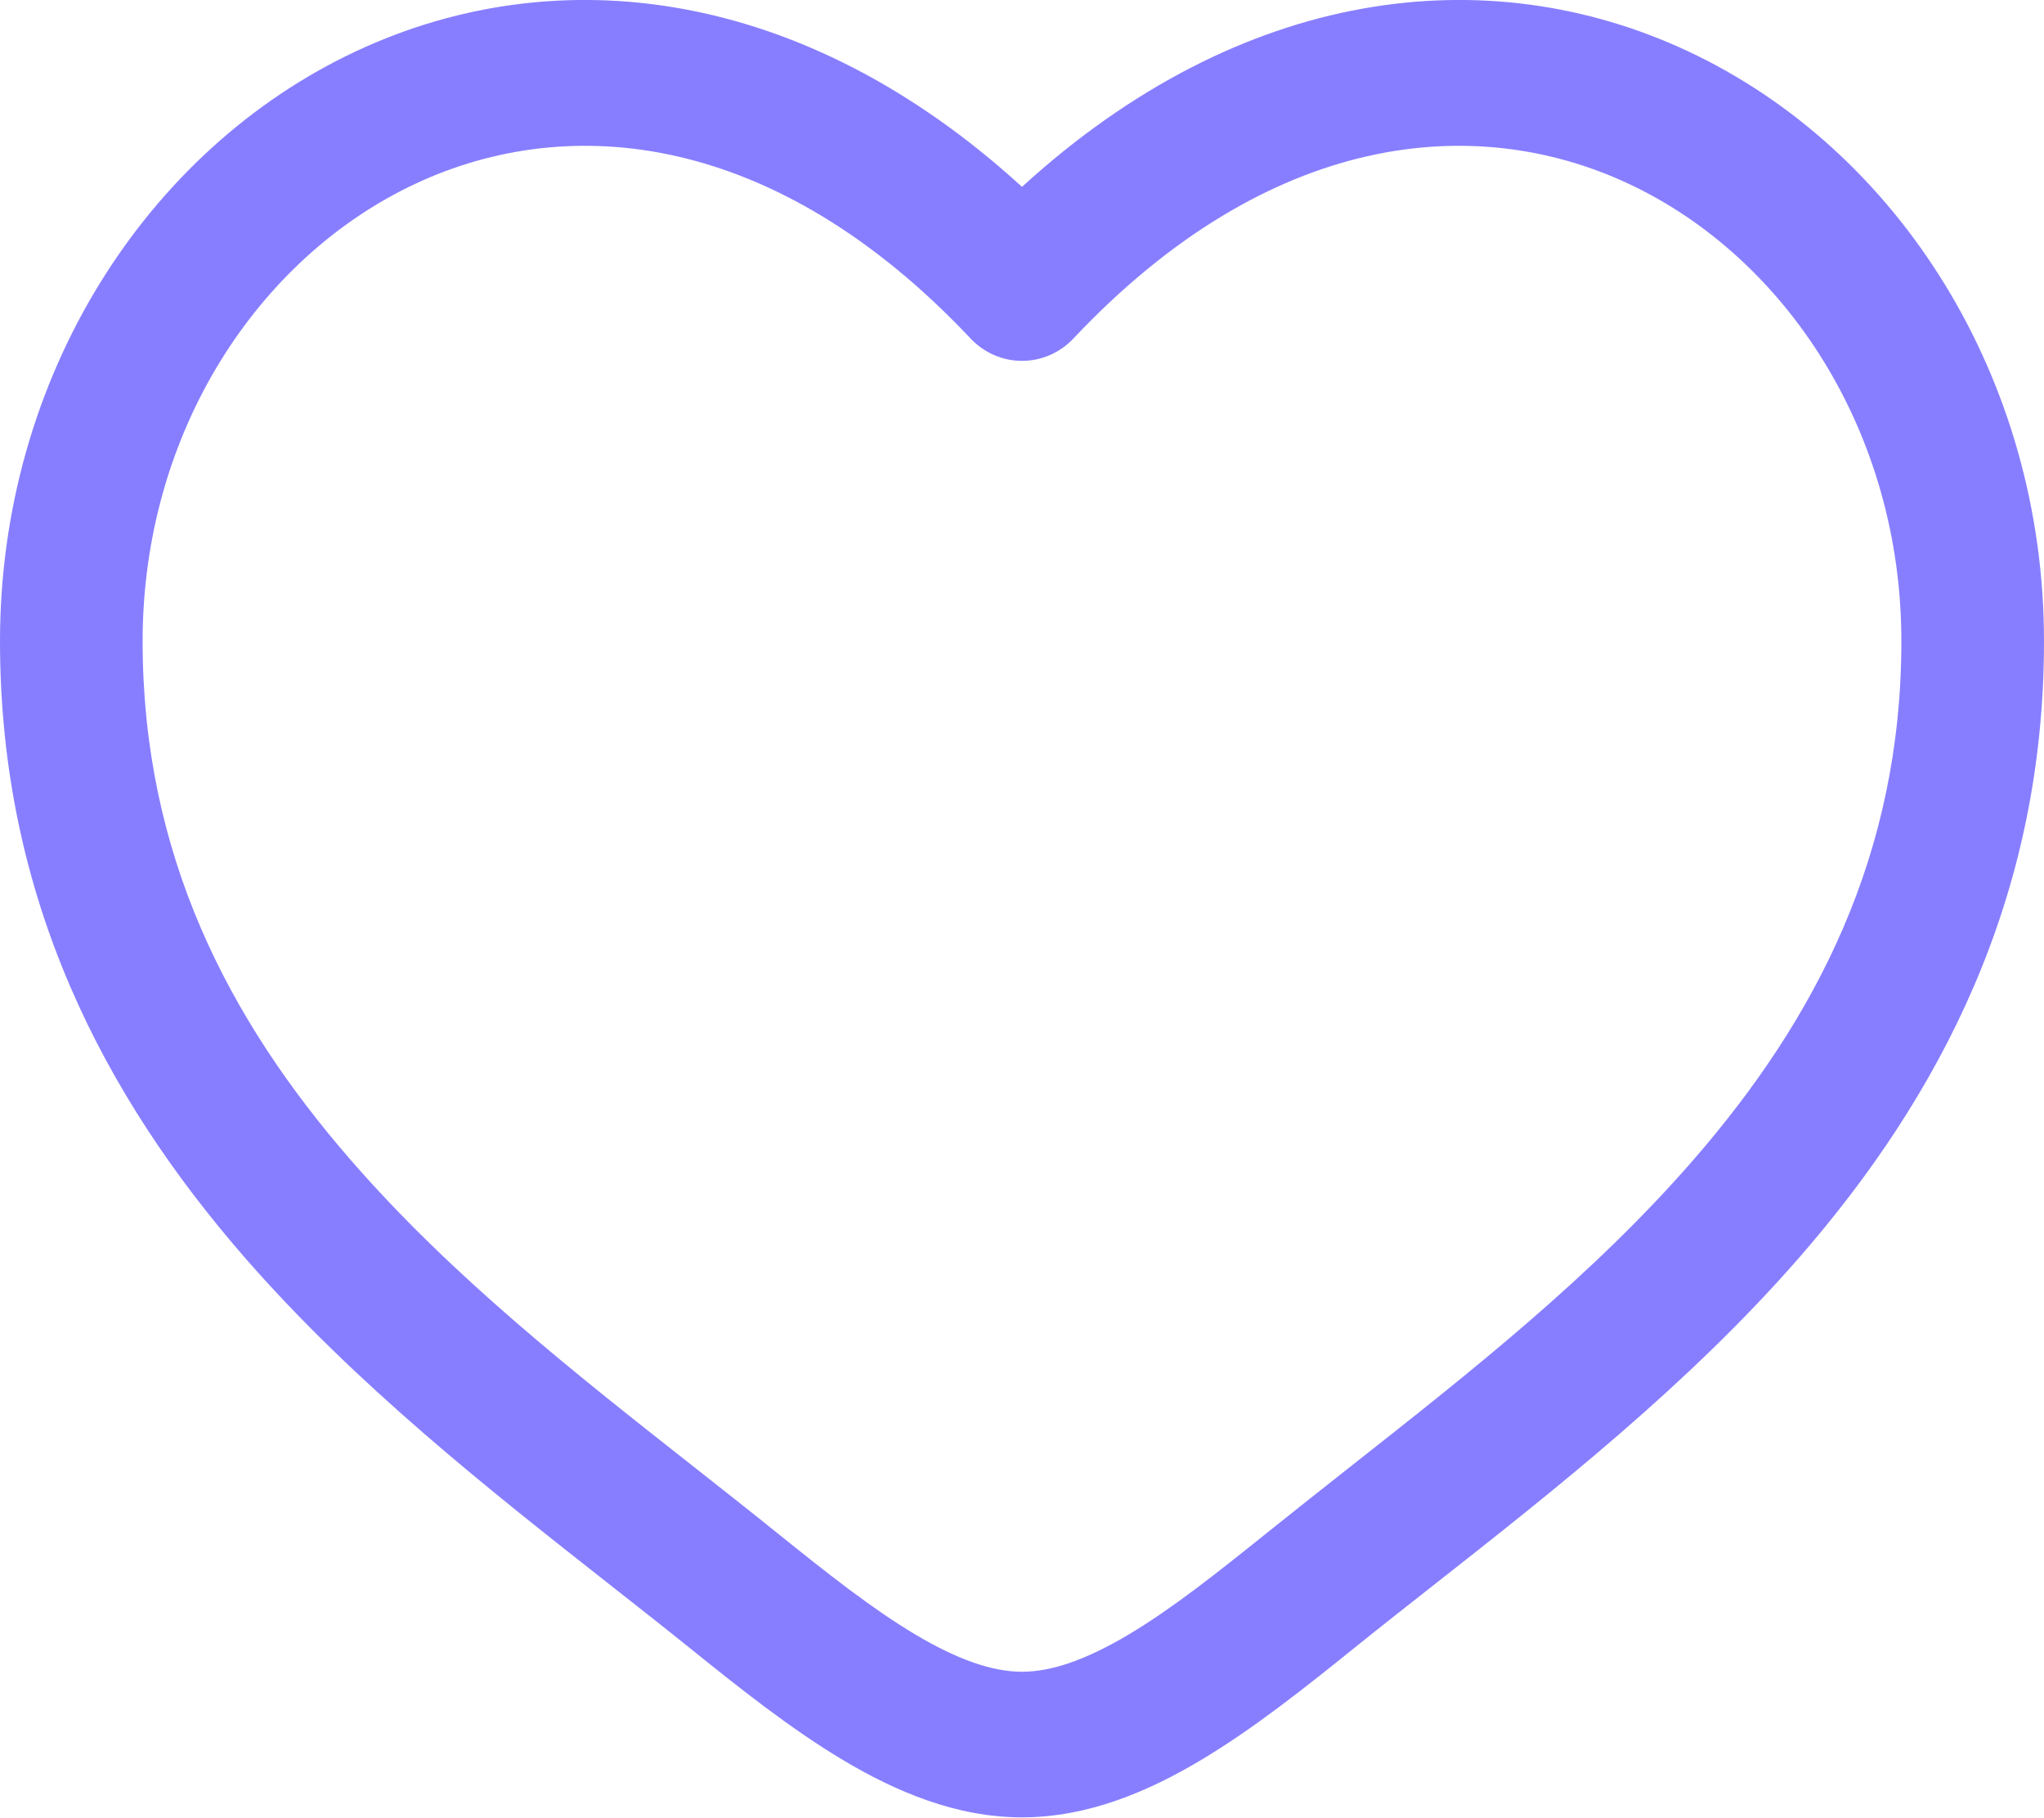
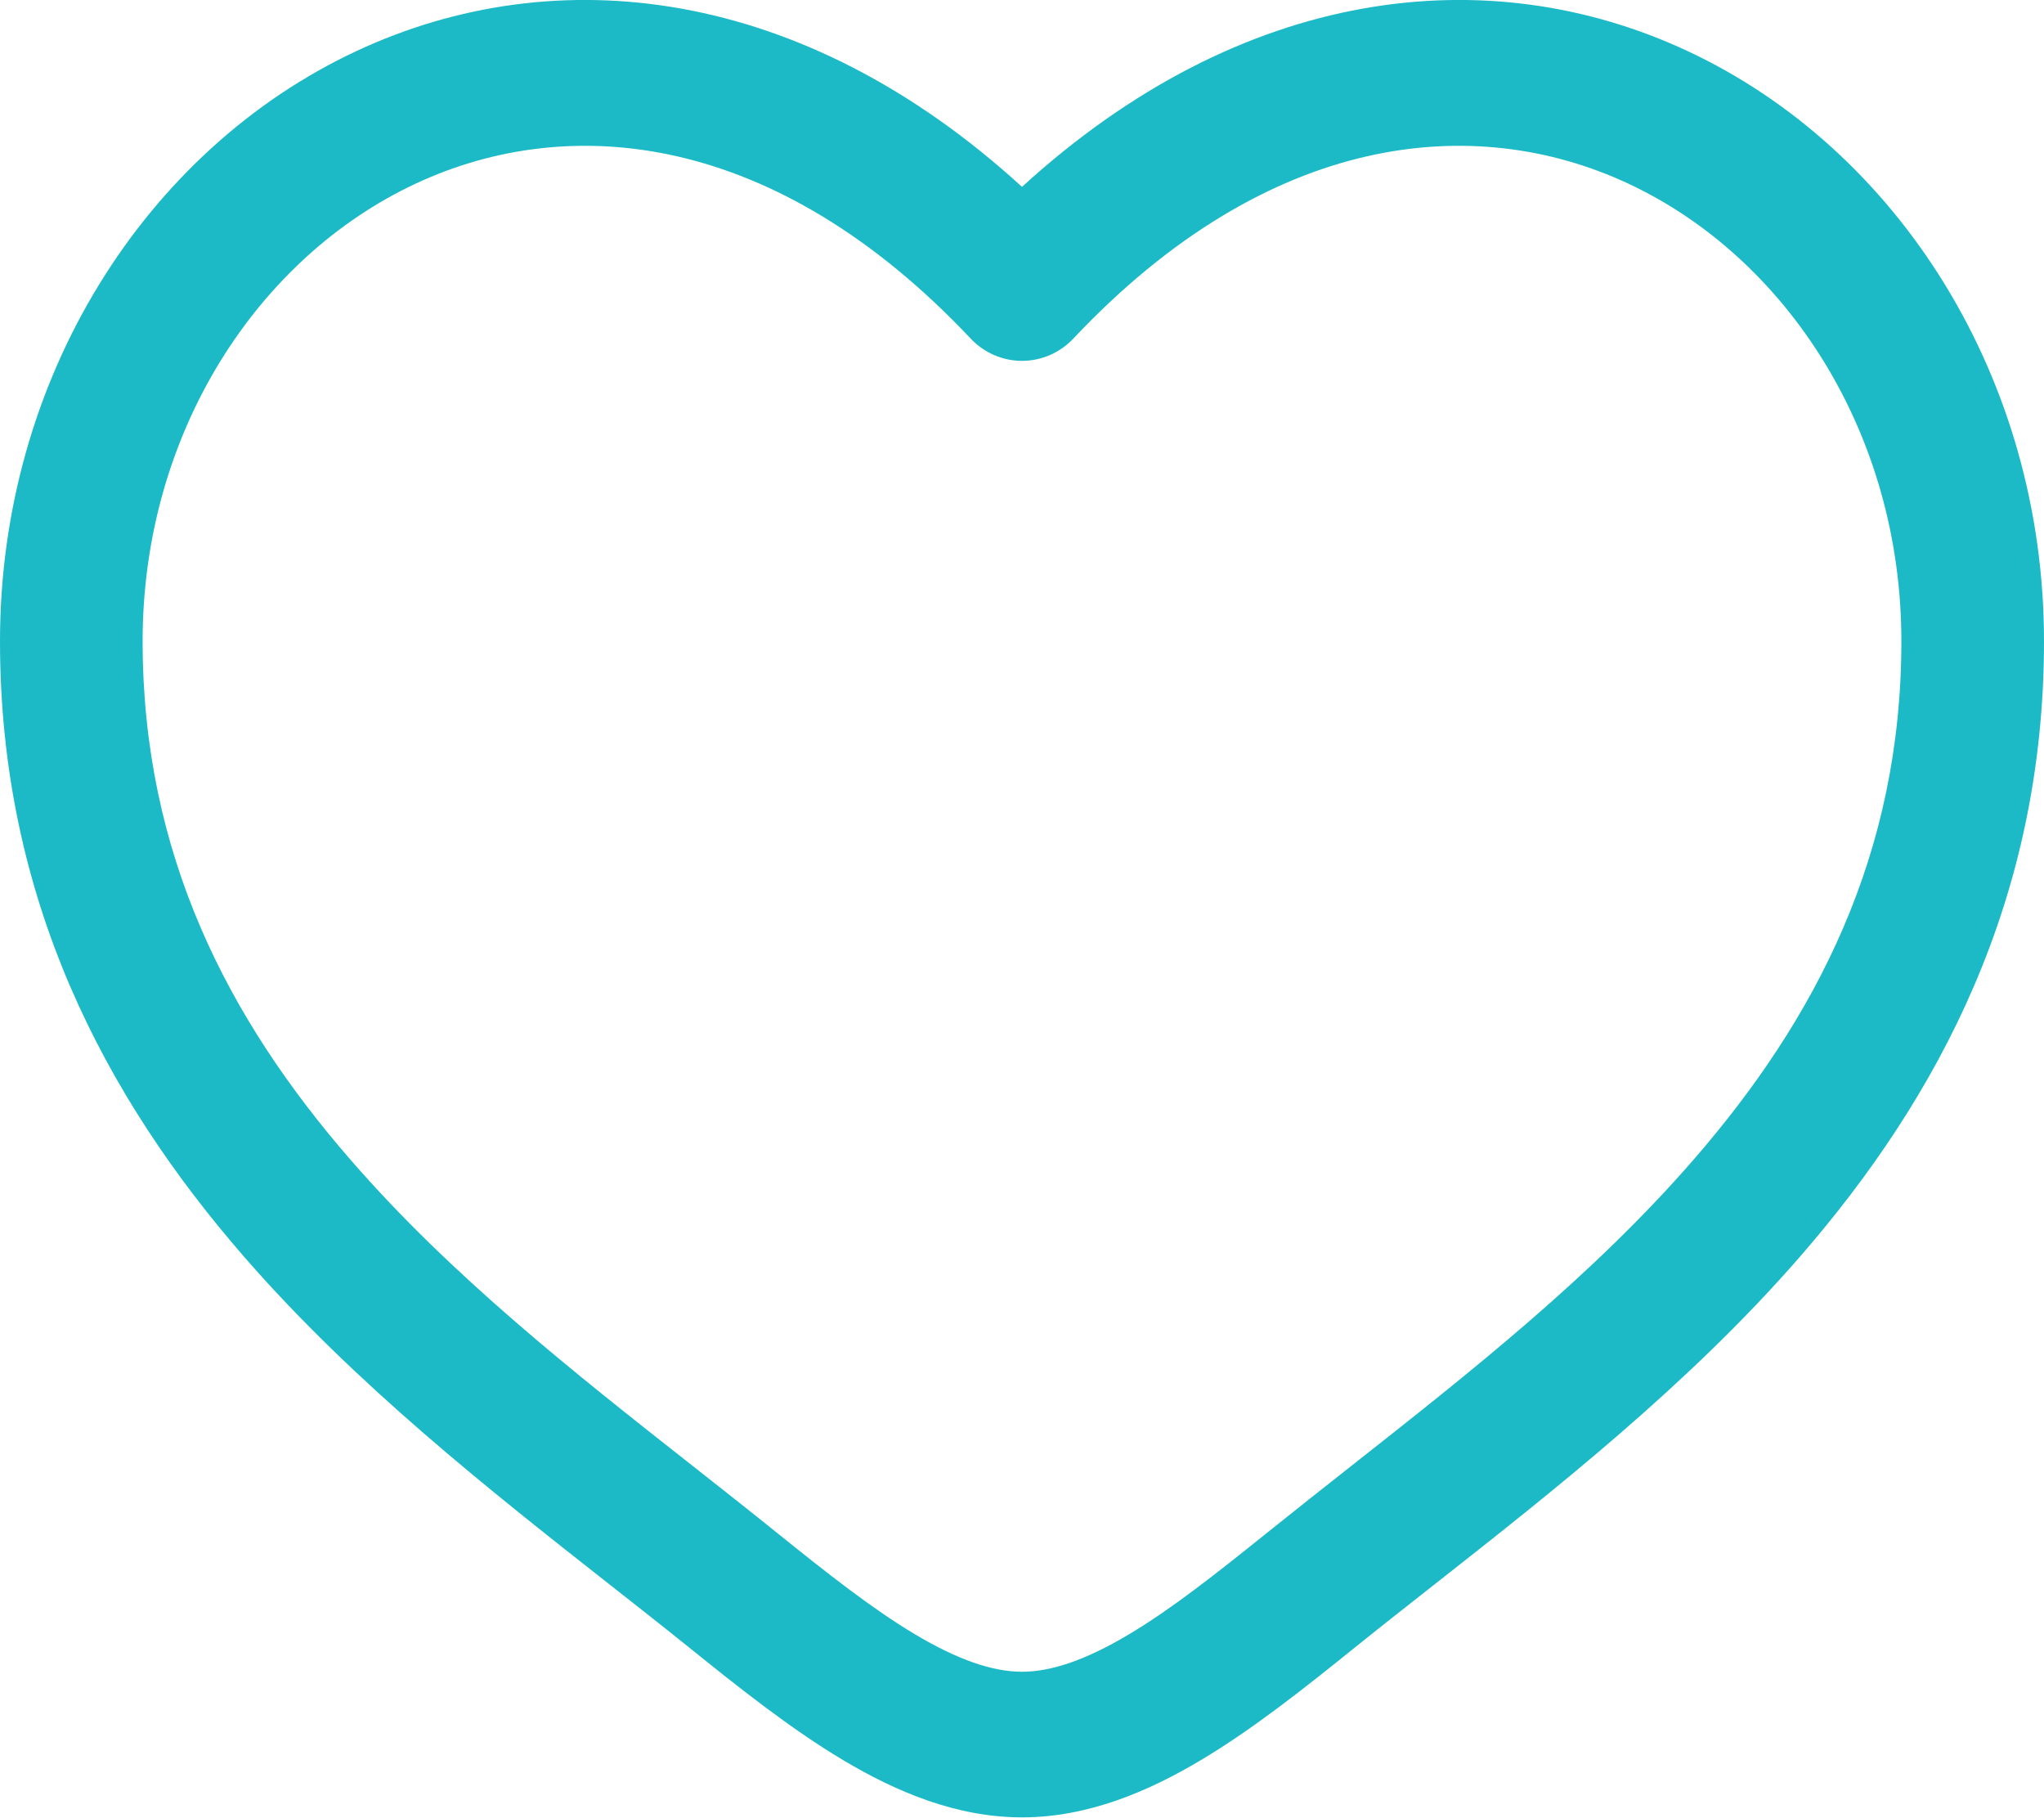
<svg xmlns="http://www.w3.org/2000/svg" width="18" height="16" viewBox="0 0 18 16" fill="none">
-   <path fill-rule="evenodd" clip-rule="evenodd" d="M3.662 1.616C2.273 2.264 1.256 3.806 1.256 5.645C1.256 7.523 2.009 8.971 3.088 10.212C3.977 11.235 5.054 12.083 6.104 12.909C6.354 13.106 6.602 13.301 6.845 13.497C7.285 13.851 7.678 14.162 8.057 14.388C8.436 14.614 8.741 14.718 9 14.718C9.259 14.718 9.564 14.614 9.943 14.388C10.322 14.162 10.714 13.851 11.155 13.497C11.399 13.301 11.646 13.106 11.896 12.909C12.946 12.082 14.023 11.235 14.912 10.212C15.991 8.971 16.744 7.523 16.744 5.645C16.744 3.806 15.727 2.264 14.338 1.616C12.988 0.986 11.175 1.153 9.452 2.981C9.334 3.106 9.171 3.177 9 3.177C8.829 3.177 8.666 3.106 8.548 2.981C6.825 1.153 5.012 0.986 3.662 1.616ZM9 1.645C7.064 -0.123 4.897 -0.371 3.14 0.449C1.285 1.315 0 3.326 0 5.645C0 7.923 0.93 9.662 2.149 11.064C3.125 12.186 4.32 13.126 5.376 13.956C5.615 14.144 5.847 14.326 6.068 14.504C6.496 14.849 6.957 15.217 7.423 15.495C7.89 15.774 8.422 16 9 16C9.578 16 10.11 15.774 10.577 15.495C11.043 15.217 11.504 14.849 11.932 14.504C12.153 14.326 12.385 14.144 12.624 13.956C13.68 13.126 14.875 12.186 15.851 11.064C17.07 9.662 18 7.923 18 5.645C18 3.326 16.715 1.315 14.86 0.449C13.103 -0.371 10.936 -0.123 9 1.645Z" fill="#877EFF" />
+   <path fill-rule="evenodd" clip-rule="evenodd" d="M3.662 1.616C2.273 2.264 1.256 3.806 1.256 5.645C1.256 7.523 2.009 8.971 3.088 10.212C3.977 11.235 5.054 12.083 6.104 12.909C6.354 13.106 6.602 13.301 6.845 13.497C7.285 13.851 7.678 14.162 8.057 14.388C8.436 14.614 8.741 14.718 9 14.718C9.259 14.718 9.564 14.614 9.943 14.388C10.322 14.162 10.714 13.851 11.155 13.497C11.399 13.301 11.646 13.106 11.896 12.909C12.946 12.082 14.023 11.235 14.912 10.212C15.991 8.971 16.744 7.523 16.744 5.645C16.744 3.806 15.727 2.264 14.338 1.616C12.988 0.986 11.175 1.153 9.452 2.981C9.334 3.106 9.171 3.177 9 3.177C8.829 3.177 8.666 3.106 8.548 2.981C6.825 1.153 5.012 0.986 3.662 1.616ZM9 1.645C7.064 -0.123 4.897 -0.371 3.14 0.449C1.285 1.315 0 3.326 0 5.645C0 7.923 0.93 9.662 2.149 11.064C3.125 12.186 4.32 13.126 5.376 13.956C5.615 14.144 5.847 14.326 6.068 14.504C6.496 14.849 6.957 15.217 7.423 15.495C7.89 15.774 8.422 16 9 16C9.578 16 10.11 15.774 10.577 15.495C11.043 15.217 11.504 14.849 11.932 14.504C12.153 14.326 12.385 14.144 12.624 13.956C13.68 13.126 14.875 12.186 15.851 11.064C17.07 9.662 18 7.923 18 5.645C18 3.326 16.715 1.315 14.86 0.449C13.103 -0.371 10.936 -0.123 9 1.645Z" fill="#1cbac7" />
</svg>
